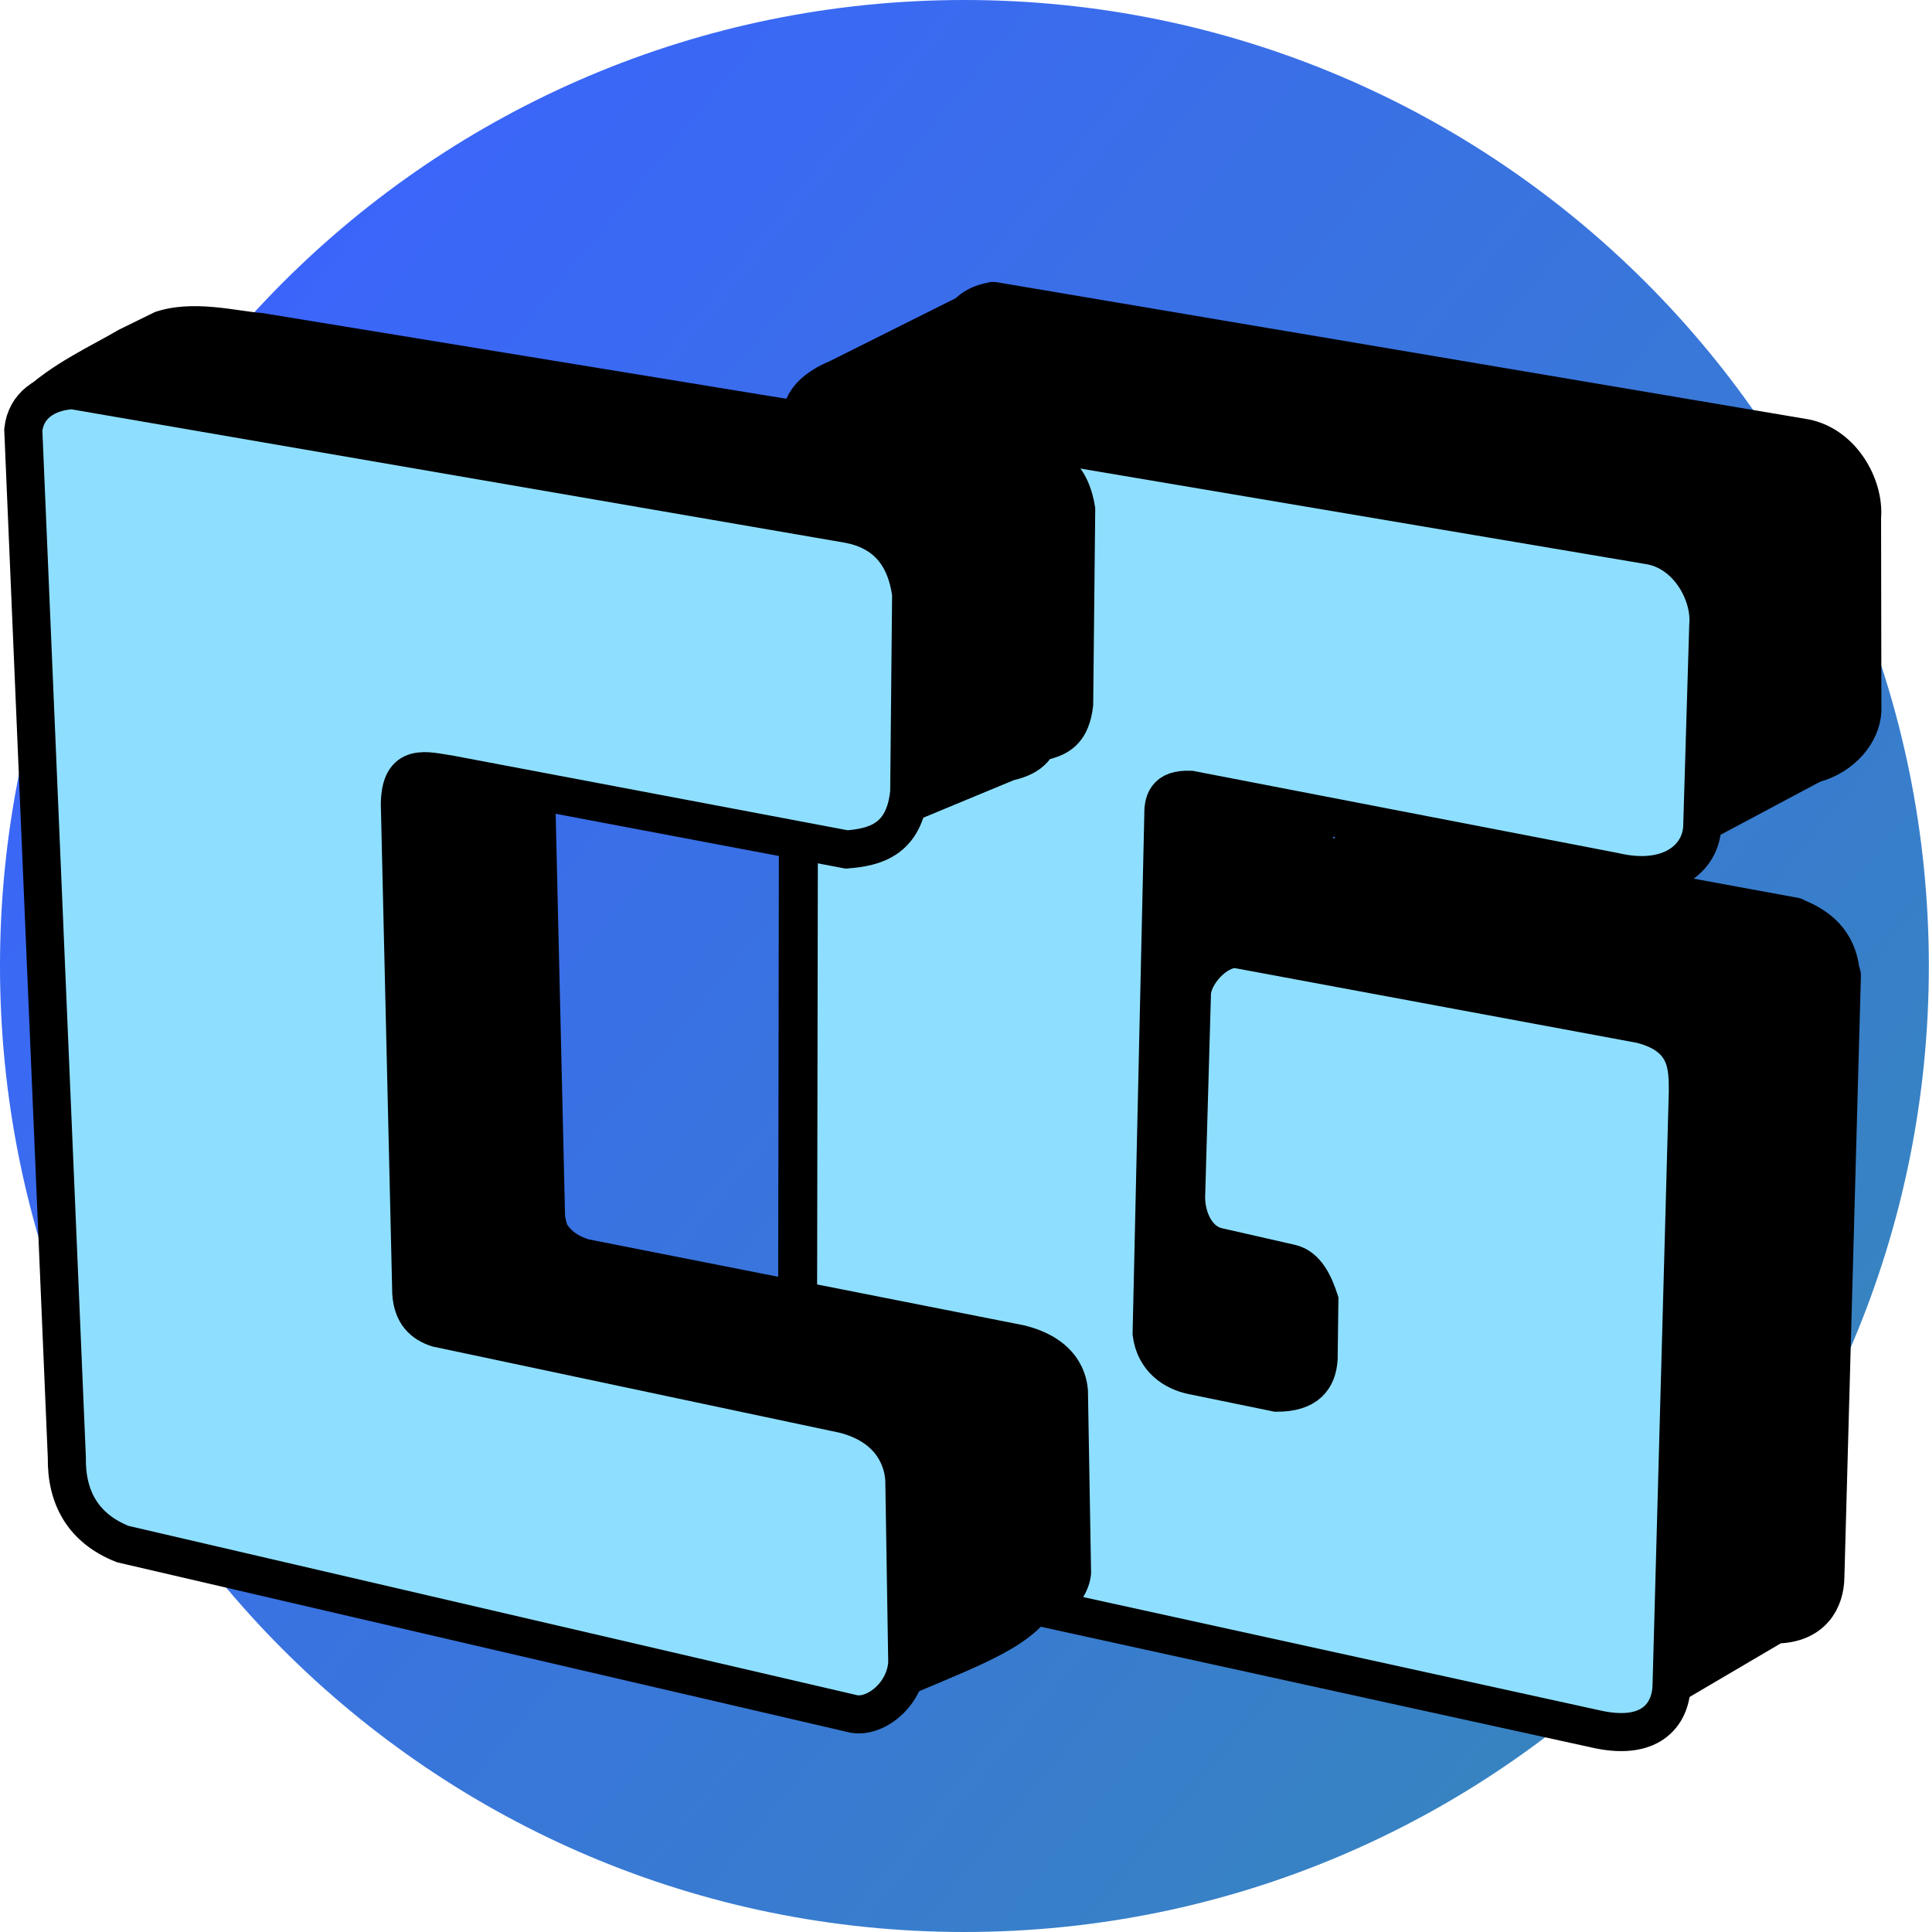
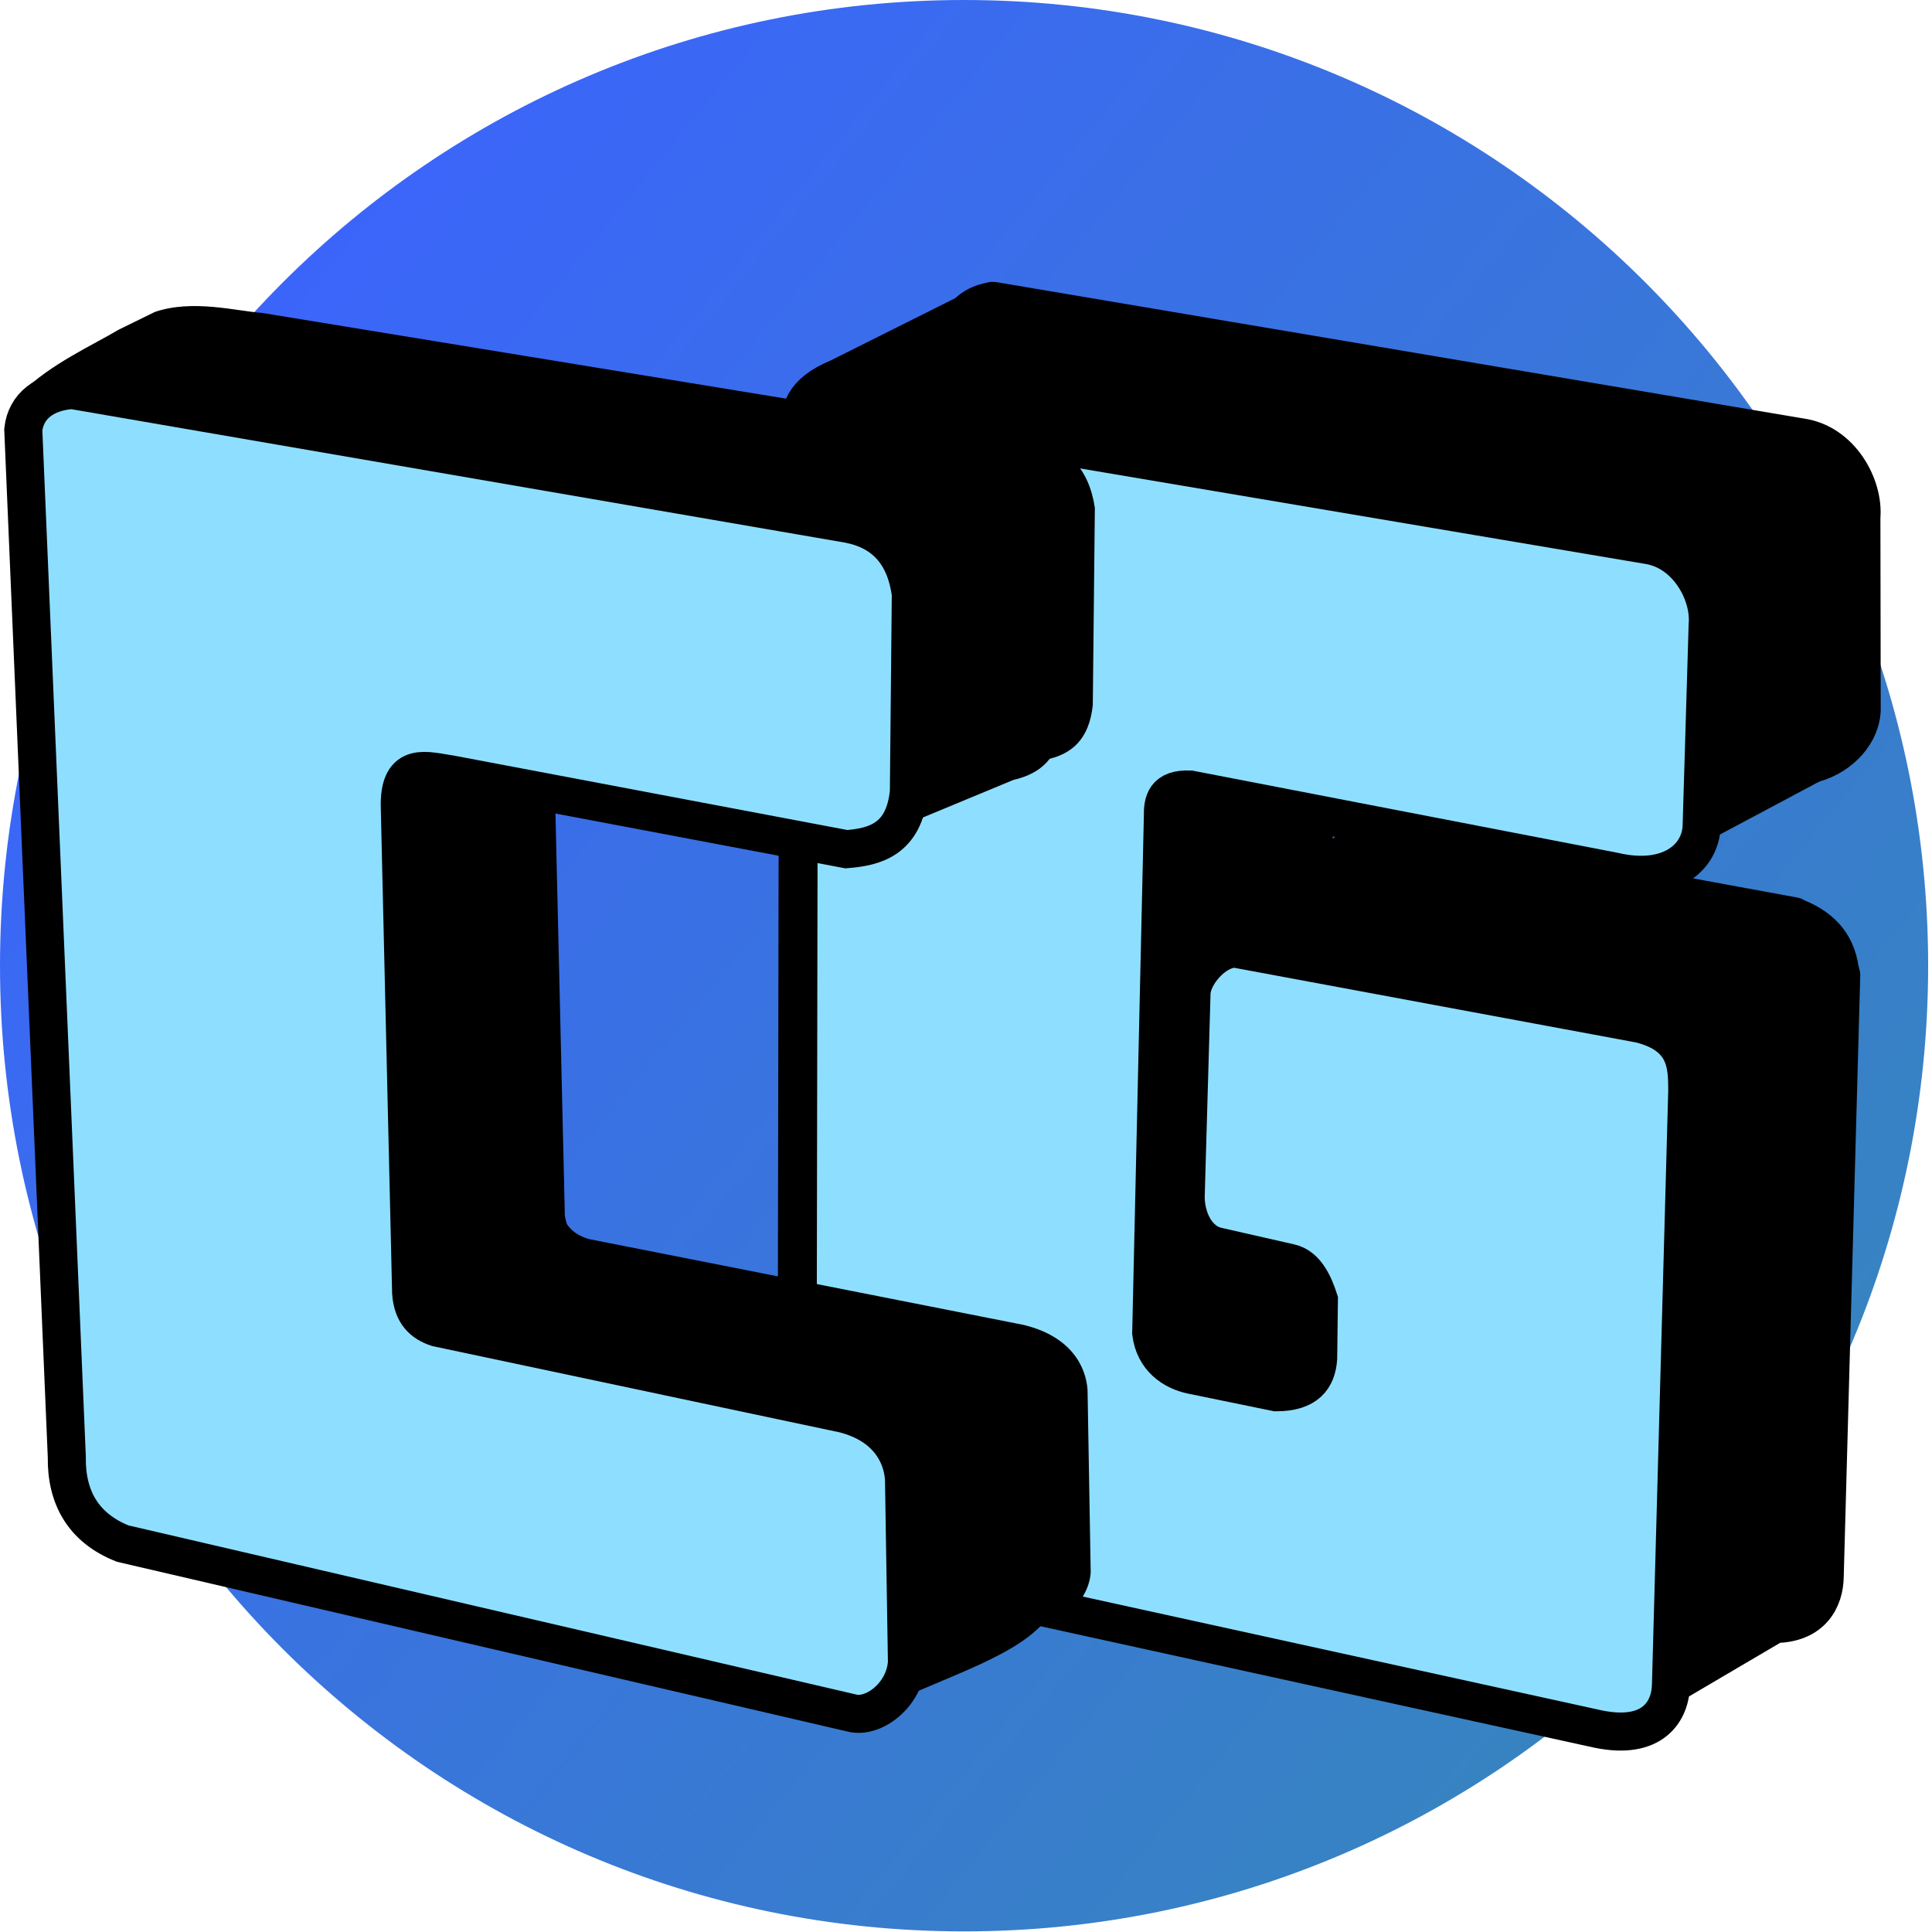
- <svg xmlns="http://www.w3.org/2000/svg" xmlns:xlink="http://www.w3.org/1999/xlink" id="svg8" version="1.1" viewBox="0 0 132.734 132.958" height="132.958mm" width="132.734mm">
+ <svg xmlns="http://www.w3.org/2000/svg" xmlns:xlink="http://www.w3.org/1999/xlink" id="svg8" version="1.1" viewBox="0 0 132.999 132.958" height="502.517" width="502.673">
  <defs id="defs2">
    <linearGradient id="linearGradient6079">
      <stop style="stop-color:#3b63fe;stop-opacity:1" offset="0" id="stop6075" />
      <stop style="stop-color:#3785be;stop-opacity:1" offset="1" id="stop6077" />
    </linearGradient>
    <linearGradient gradientUnits="userSpaceOnUse" y2="193.369" x2="162.419" y1="100.198" x1="48.584" id="linearGradient6073" xlink:href="#linearGradient6079" gradientTransform="translate(-39.70106,-82.09971)" />
    <meshgradient y="108.633" x="94.596" gradientUnits="userSpaceOnUse" id="meshgradient1384" gradientTransform="translate(-39.70106,-80.51221)">
      <meshrow id="meshrow1386">
        <meshpatch id="meshpatch1388">
          <stop id="stop1390" style="stop-color:#ffffff;stop-opacity:1" path="c 20.892,0  41.784,0  62.677,0" />
          <stop id="stop1392" style="stop-color:#35ffff;stop-opacity:1" path="c 0,30.36  0,60.721  0,91.082" />
          <stop id="stop1394" style="stop-color:#ffffff;stop-opacity:1" path="c -20.892,0  -41.784,0  -62.677,0" />
          <stop id="stop1396" style="stop-color:#35ffff;stop-opacity:1" path="c 0,-30.36  0,-60.721  0,-91.082" />
        </meshpatch>
      </meshrow>
    </meshgradient>
    <meshgradient y="106.303" x="45.008" gradientUnits="userSpaceOnUse" id="meshgradient2886" gradientTransform="translate(-43.40522,-211.7456)">
      <meshrow id="meshrow2888">
        <meshpatch id="meshpatch2890">
          <stop id="stop2892" style="stop-color:#ffffff;stop-opacity:1" path="c 20.366,0  40.732,0  61.098,0" />
          <stop id="stop2894" style="stop-color:#00ffff;stop-opacity:1" path="c 0,30.378  0,60.755  0,91.133" />
          <stop id="stop2896" style="stop-color:#ffffff;stop-opacity:1" path="c -20.366,0  -40.732,0  -61.098,0" />
          <stop id="stop2898" style="stop-color:#00ffff;stop-opacity:1" path="c 0,-30.378  0,-60.755  0,-91.133" />
        </meshpatch>
      </meshrow>
    </meshgradient>
  </defs>
-   <ellipse ry="66.479" rx="66.367" cy="66.479" cx="66.367" id="path4515" style="fill:url(#linearGradient6073);fill-opacity:1;stroke:none;stroke-width:0.26;stroke-miterlimit:4;stroke-dasharray:none;stroke-opacity:1" />
-   <path id="path1135" style="fill:#000000;fill-opacity:1;stroke:#000000;stroke-width:2.619;stroke-linejoin:round;stroke-miterlimit:4;stroke-dasharray:none;stroke-opacity:1" d="m 68.315,20.712 -0.035,0.018 c -0.776,0.128 -1.344,0.443 -1.751,0.875 l -8.798,4.399 c -2.604,1.079 -2.614,2.352 -2.773,3.614 L 54.839,100.915 c 0.009,0.275 0.032,0.525 0.06,0.763 -0.002,-0.078 -0.005,-0.156 -0.003,-0.234 l 0.12,-71.297 c 0.05,-1.679 0.669,-3.314 2.773,-3.614 l 7.746,1.309 0.001,-0.519 0.058,0.01 -10e-4,0.519 47.786,8.073 c 2.748,0.381 4.369,3.336 4.176,5.512 l -0.417,13.897 c -0.03,0.563 -0.199,1.098 -0.495,1.567 l 7.847,-4.181 c 0.118,-0.051 0.226,-0.106 0.339,-0.159 1.996,-0.558 3.252,-2.14 3.331,-3.639 l -0.022,-13.307 c 0.193,-2.176 -1.429,-5.132 -4.176,-5.512 L 68.373,20.713 h -5.16e-4 c -0.009,0.001 -0.018,0.004 -0.027,0.005 z m 13.3,32.05 c -1.448,0.045 -1.579,0.913 -1.563,1.873 l -0.802,35.547 c 0.219,1.726 1.484,2.62 2.823,2.89 l 5.779,1.186 c 2.091,-0.002 2.796,-0.96 2.89,-2.339 l 0.05,-4.026 c -0.323,-0.994 -0.866,-2.299 -1.988,-2.539 l -4.919,-1.119 c -1.525,-0.296 -2.253,-1.954 -2.264,-3.408 l 0.401,-13.999 c 0.012,-1.304 1.603,-3.138 3.04,-3.107 l 7.47,1.389 0.01,-0.48 0.058,0.011 -0.01,0.48 20.335,3.78 c 3.22,0.82 3.222,2.889 3.224,4.61 l -1.119,40.825 c -0.006,0.719 -0.19,1.449 -0.618,2.038 0.017,-0.016 0.035,-0.03 0.052,-0.047 l 7.708,-4.534 c 2.538,-0.011 3.427,-1.675 3.442,-3.278 l 1.136,-41.393 c -0.027,-0.121 -0.06,-0.239 -0.096,-0.356 -0.266,-1.973 -1.473,-3.003 -3.078,-3.637 -0.023,-0.016 -0.044,-0.033 -0.067,-0.05 L 94.644,57.767 c -0.019,-3.9e-4 -0.033,10e-4 -0.051,10e-4 l -0.007,-10e-4 c -0.004,5.6e-4 -0.008,10e-4 -0.012,0.002 -1.012,-0.01 -1.54,0.24 -1.751,0.881 l -2.438,1.218 0.123,-5.444 -8.586,-1.66 c -0.109,-0.005 -0.211,-0.005 -0.307,-0.002 z" />
-   <path style="fill:#8edfff;fill-opacity:1;stroke:#000000;stroke-width:2.619;stroke-linecap:butt;stroke-linejoin:miter;stroke-miterlimit:4;stroke-dasharray:none;stroke-opacity:1" d="m 57.789,28.12 55.59,9.392 c 2.748,0.381 4.369,3.336 4.176,5.512 l -0.416,13.897 c -0.116,2.184 -2.293,3.956 -6.057,3.065 L 81.923,54.351 c -1.737,-0.072 -1.888,0.847 -1.871,1.871 l -0.802,35.547 c 0.219,1.726 1.484,2.621 2.823,2.89 l 5.78,1.186 c 2.091,-0.002 2.796,-0.96 2.89,-2.339 l 0.05,-4.026 c -0.323,-0.994 -0.866,-2.299 -1.988,-2.539 l -4.919,-1.119 c -1.525,-0.296 -2.252,-1.954 -2.264,-3.408 l 0.401,-13.998 c 0.012,-1.304 1.603,-3.139 3.04,-3.107 l 27.863,5.178 c 3.22,0.82 3.222,2.889 3.224,4.61 l -1.119,40.825 c -0.017,1.898 -1.259,3.88 -5.011,3.107 l -52.418,-11.493 c -1.659,-0.41 -2.75,-2.47 -2.705,-4.506 l 0.12,-71.297 c 0.05,-1.679 0.669,-3.314 2.773,-3.614 z" id="path4531" />
-   <path id="path1329" style="fill:#000000;fill-opacity:1;stroke:none;stroke-width:2.703;stroke-linecap:butt;stroke-linejoin:miter;stroke-miterlimit:4;stroke-dasharray:none;stroke-opacity:1" d="m 18.032,21.54 c -1.774,-0.127 -4.771,-0.952 -7.373,-0.065 l -2.494,1.223 c -1.742,1.043 -4.684,2.353 -6.715,4.358 l 2.037,0.116 c 0.437,-0.175 0.934,-0.285 1.483,-0.322 l 53.455,9.221 c 2.509,0.488 3.908,2.118 4.275,4.811 l -0.133,13.631 c -0.115,1.157 -0.444,1.964 -0.903,2.537 l 8.105,-3.362 c 1.247,-0.289 2.009,-0.82 2.49,-1.451 1.463,-0.373 2.711,-1.278 2.969,-3.691 l 0.142,-13.581 c -0.393,-2.683 -1.888,-4.306 -4.569,-4.792 z m 11.134,31.531 c -0.944,0.014 -1.638,0.463 -1.649,2.297 l 0.785,33.621 c 0.095,1.447 0.82,2.088 1.793,2.406 L 58.102,97.329 c 3.053,0.79 4.017,2.86 4.127,4.482 l 0.203,12.634 c -0.096,1.4 -0.968,2.553 -1.97,3.132 l -0.014,0.129 c 4.025,-2.108 9.069,-3.434 11.356,-5.947 1.472,-0.168 3.141,-1.605 3.28,-3.501 l -0.217,-12.588 c -0.118,-1.617 -1.148,-3.678 -4.411,-4.466 L 40.522,85.294 c -0.624,-0.191 -1.152,-0.498 -1.497,-1.025 -0.057,-0.185 -0.106,-0.374 -0.14,-0.571 L 38.207,54.665 31.04,53.31 c -0.652,-0.099 -1.308,-0.247 -1.874,-0.239 z" />
-   <path style="fill:#8edfff;fill-opacity:1;stroke:#000000;stroke-width:2.619;stroke-linecap:butt;stroke-linejoin:miter;stroke-miterlimit:4;stroke-dasharray:none;stroke-opacity:1" id="path1116" d="m 4.97,26.849 c -1.884,0.127 -3.184,1.092 -3.367,2.73 l 2.996,70.723 c -0.043,2.769 1.129,4.882 3.846,5.959 l 50.18,11.66 c 1.485,0.399 3.654,-1.218 3.809,-3.475 l -0.203,-12.635 c -0.11,-1.623 -1.074,-3.692 -4.127,-4.482 L 30.095,91.396 C 29.122,91.077 28.397,90.437 28.302,88.989 L 27.517,55.368 c 0.018,-2.934 1.784,-2.323 3.523,-2.059 L 58.265,58.458 c 1.933,-0.154 3.974,-0.652 4.303,-3.947 l 0.133,-13.631 c -0.367,-2.693 -1.766,-4.322 -4.275,-4.811 z" />
+   <g id="g859">
+     <ellipse ry="66.479" rx="66.367" cy="66.479" cx="66.367" id="path4515" style="fill:url(#linearGradient6073);fill-opacity:1;stroke:none;stroke-width:0.26;stroke-miterlimit:4;stroke-dasharray:none;stroke-opacity:1" />
+     <path id="path1135" style="fill:#000000;fill-opacity:1;stroke:#000000;stroke-width:2.619;stroke-linejoin:round;stroke-miterlimit:4;stroke-dasharray:none;stroke-opacity:1" d="m 68.315,20.712 -0.035,0.018 c -0.776,0.128 -1.344,0.443 -1.751,0.875 l -8.798,4.399 c -2.604,1.079 -2.614,2.352 -2.773,3.614 L 54.839,100.915 c 0.009,0.275 0.032,0.525 0.06,0.763 -0.002,-0.078 -0.005,-0.156 -0.003,-0.234 l 0.12,-71.297 c 0.05,-1.679 0.669,-3.314 2.773,-3.614 l 7.746,1.309 0.001,-0.519 0.058,0.01 -10e-4,0.519 47.786,8.073 c 2.748,0.381 4.369,3.336 4.176,5.512 l -0.417,13.897 c -0.03,0.563 -0.199,1.098 -0.495,1.567 l 7.847,-4.181 c 0.118,-0.051 0.226,-0.106 0.339,-0.159 1.996,-0.558 3.252,-2.14 3.331,-3.639 l -0.022,-13.307 c 0.193,-2.176 -1.429,-5.132 -4.176,-5.512 L 68.373,20.713 h -5.16e-4 c -0.009,0.001 -0.018,0.004 -0.027,0.005 z m 13.3,32.05 c -1.448,0.045 -1.579,0.913 -1.563,1.873 l -0.802,35.547 c 0.219,1.726 1.484,2.62 2.823,2.89 l 5.779,1.186 c 2.091,-0.002 2.796,-0.96 2.89,-2.339 l 0.05,-4.026 c -0.323,-0.994 -0.866,-2.299 -1.988,-2.539 l -4.919,-1.119 c -1.525,-0.296 -2.253,-1.954 -2.264,-3.408 l 0.401,-13.999 c 0.012,-1.304 1.603,-3.138 3.04,-3.107 l 7.47,1.389 0.01,-0.48 0.058,0.011 -0.01,0.48 20.335,3.78 c 3.22,0.82 3.222,2.889 3.224,4.61 l -1.119,40.825 c -0.006,0.719 -0.19,1.449 -0.618,2.038 0.017,-0.016 0.035,-0.03 0.052,-0.047 l 7.708,-4.534 c 2.538,-0.011 3.427,-1.675 3.442,-3.278 l 1.136,-41.393 c -0.027,-0.121 -0.06,-0.239 -0.096,-0.356 -0.266,-1.973 -1.473,-3.003 -3.078,-3.637 -0.023,-0.016 -0.044,-0.033 -0.067,-0.05 L 94.644,57.767 c -0.019,-3.9e-4 -0.033,10e-4 -0.051,10e-4 l -0.007,-10e-4 c -0.004,5.6e-4 -0.008,10e-4 -0.012,0.002 -1.012,-0.01 -1.54,0.24 -1.751,0.881 l -2.438,1.218 0.123,-5.444 -8.586,-1.66 c -0.109,-0.005 -0.211,-0.005 -0.307,-0.002 z" />
+     <path style="fill:#8edfff;fill-opacity:1;stroke:#000000;stroke-width:2.619;stroke-linecap:butt;stroke-linejoin:miter;stroke-miterlimit:4;stroke-dasharray:none;stroke-opacity:1" d="m 57.789,28.12 55.59,9.392 c 2.748,0.381 4.369,3.336 4.176,5.512 l -0.416,13.897 c -0.116,2.184 -2.293,3.956 -6.057,3.065 L 81.923,54.351 c -1.737,-0.072 -1.888,0.847 -1.871,1.871 l -0.802,35.547 c 0.219,1.726 1.484,2.621 2.823,2.89 l 5.78,1.186 c 2.091,-0.002 2.796,-0.96 2.89,-2.339 l 0.05,-4.026 c -0.323,-0.994 -0.866,-2.299 -1.988,-2.539 l -4.919,-1.119 c -1.525,-0.296 -2.252,-1.954 -2.264,-3.408 l 0.401,-13.998 c 0.012,-1.304 1.603,-3.139 3.04,-3.107 l 27.863,5.178 c 3.22,0.82 3.222,2.889 3.224,4.61 l -1.119,40.825 c -0.017,1.898 -1.259,3.88 -5.011,3.107 l -52.418,-11.493 c -1.659,-0.41 -2.75,-2.47 -2.705,-4.506 l 0.12,-71.297 c 0.05,-1.679 0.669,-3.314 2.773,-3.614 z" id="path4531" />
+     <path id="path1329" style="fill:#000000;fill-opacity:1;stroke:none;stroke-width:2.703;stroke-linecap:butt;stroke-linejoin:miter;stroke-miterlimit:4;stroke-dasharray:none;stroke-opacity:1" d="m 18.032,21.54 c -1.774,-0.127 -4.771,-0.952 -7.373,-0.065 l -2.494,1.223 c -1.742,1.043 -4.684,2.353 -6.715,4.358 l 2.037,0.116 c 0.437,-0.175 0.934,-0.285 1.483,-0.322 l 53.455,9.221 c 2.509,0.488 3.908,2.118 4.275,4.811 l -0.133,13.631 c -0.115,1.157 -0.444,1.964 -0.903,2.537 l 8.105,-3.362 c 1.247,-0.289 2.009,-0.82 2.49,-1.451 1.463,-0.373 2.711,-1.278 2.969,-3.691 l 0.142,-13.581 c -0.393,-2.683 -1.888,-4.306 -4.569,-4.792 z m 11.134,31.531 c -0.944,0.014 -1.638,0.463 -1.649,2.297 l 0.785,33.621 c 0.095,1.447 0.82,2.088 1.793,2.406 L 58.102,97.329 c 3.053,0.79 4.017,2.86 4.127,4.482 l 0.203,12.634 c -0.096,1.4 -0.968,2.553 -1.97,3.132 l -0.014,0.129 c 4.025,-2.108 9.069,-3.434 11.356,-5.947 1.472,-0.168 3.141,-1.605 3.28,-3.501 l -0.217,-12.588 c -0.118,-1.617 -1.148,-3.678 -4.411,-4.466 L 40.522,85.294 c -0.624,-0.191 -1.152,-0.498 -1.497,-1.025 -0.057,-0.185 -0.106,-0.374 -0.14,-0.571 L 38.207,54.665 31.04,53.31 c -0.652,-0.099 -1.308,-0.247 -1.874,-0.239 z" />
+     <path style="fill:#8edfff;fill-opacity:1;stroke:#000000;stroke-width:2.619;stroke-linecap:butt;stroke-linejoin:miter;stroke-miterlimit:4;stroke-dasharray:none;stroke-opacity:1" id="path1116" d="m 4.97,26.849 c -1.884,0.127 -3.184,1.092 -3.367,2.73 l 2.996,70.723 c -0.043,2.769 1.129,4.882 3.846,5.959 l 50.18,11.66 c 1.485,0.399 3.654,-1.218 3.809,-3.475 l -0.203,-12.635 c -0.11,-1.623 -1.074,-3.692 -4.127,-4.482 L 30.095,91.396 C 29.122,91.077 28.397,90.437 28.302,88.989 L 27.517,55.368 c 0.018,-2.934 1.784,-2.323 3.523,-2.059 L 58.265,58.458 c 1.933,-0.154 3.974,-0.652 4.303,-3.947 l 0.133,-13.631 c -0.367,-2.693 -1.766,-4.322 -4.275,-4.811 z" />
+   </g>
</svg>
